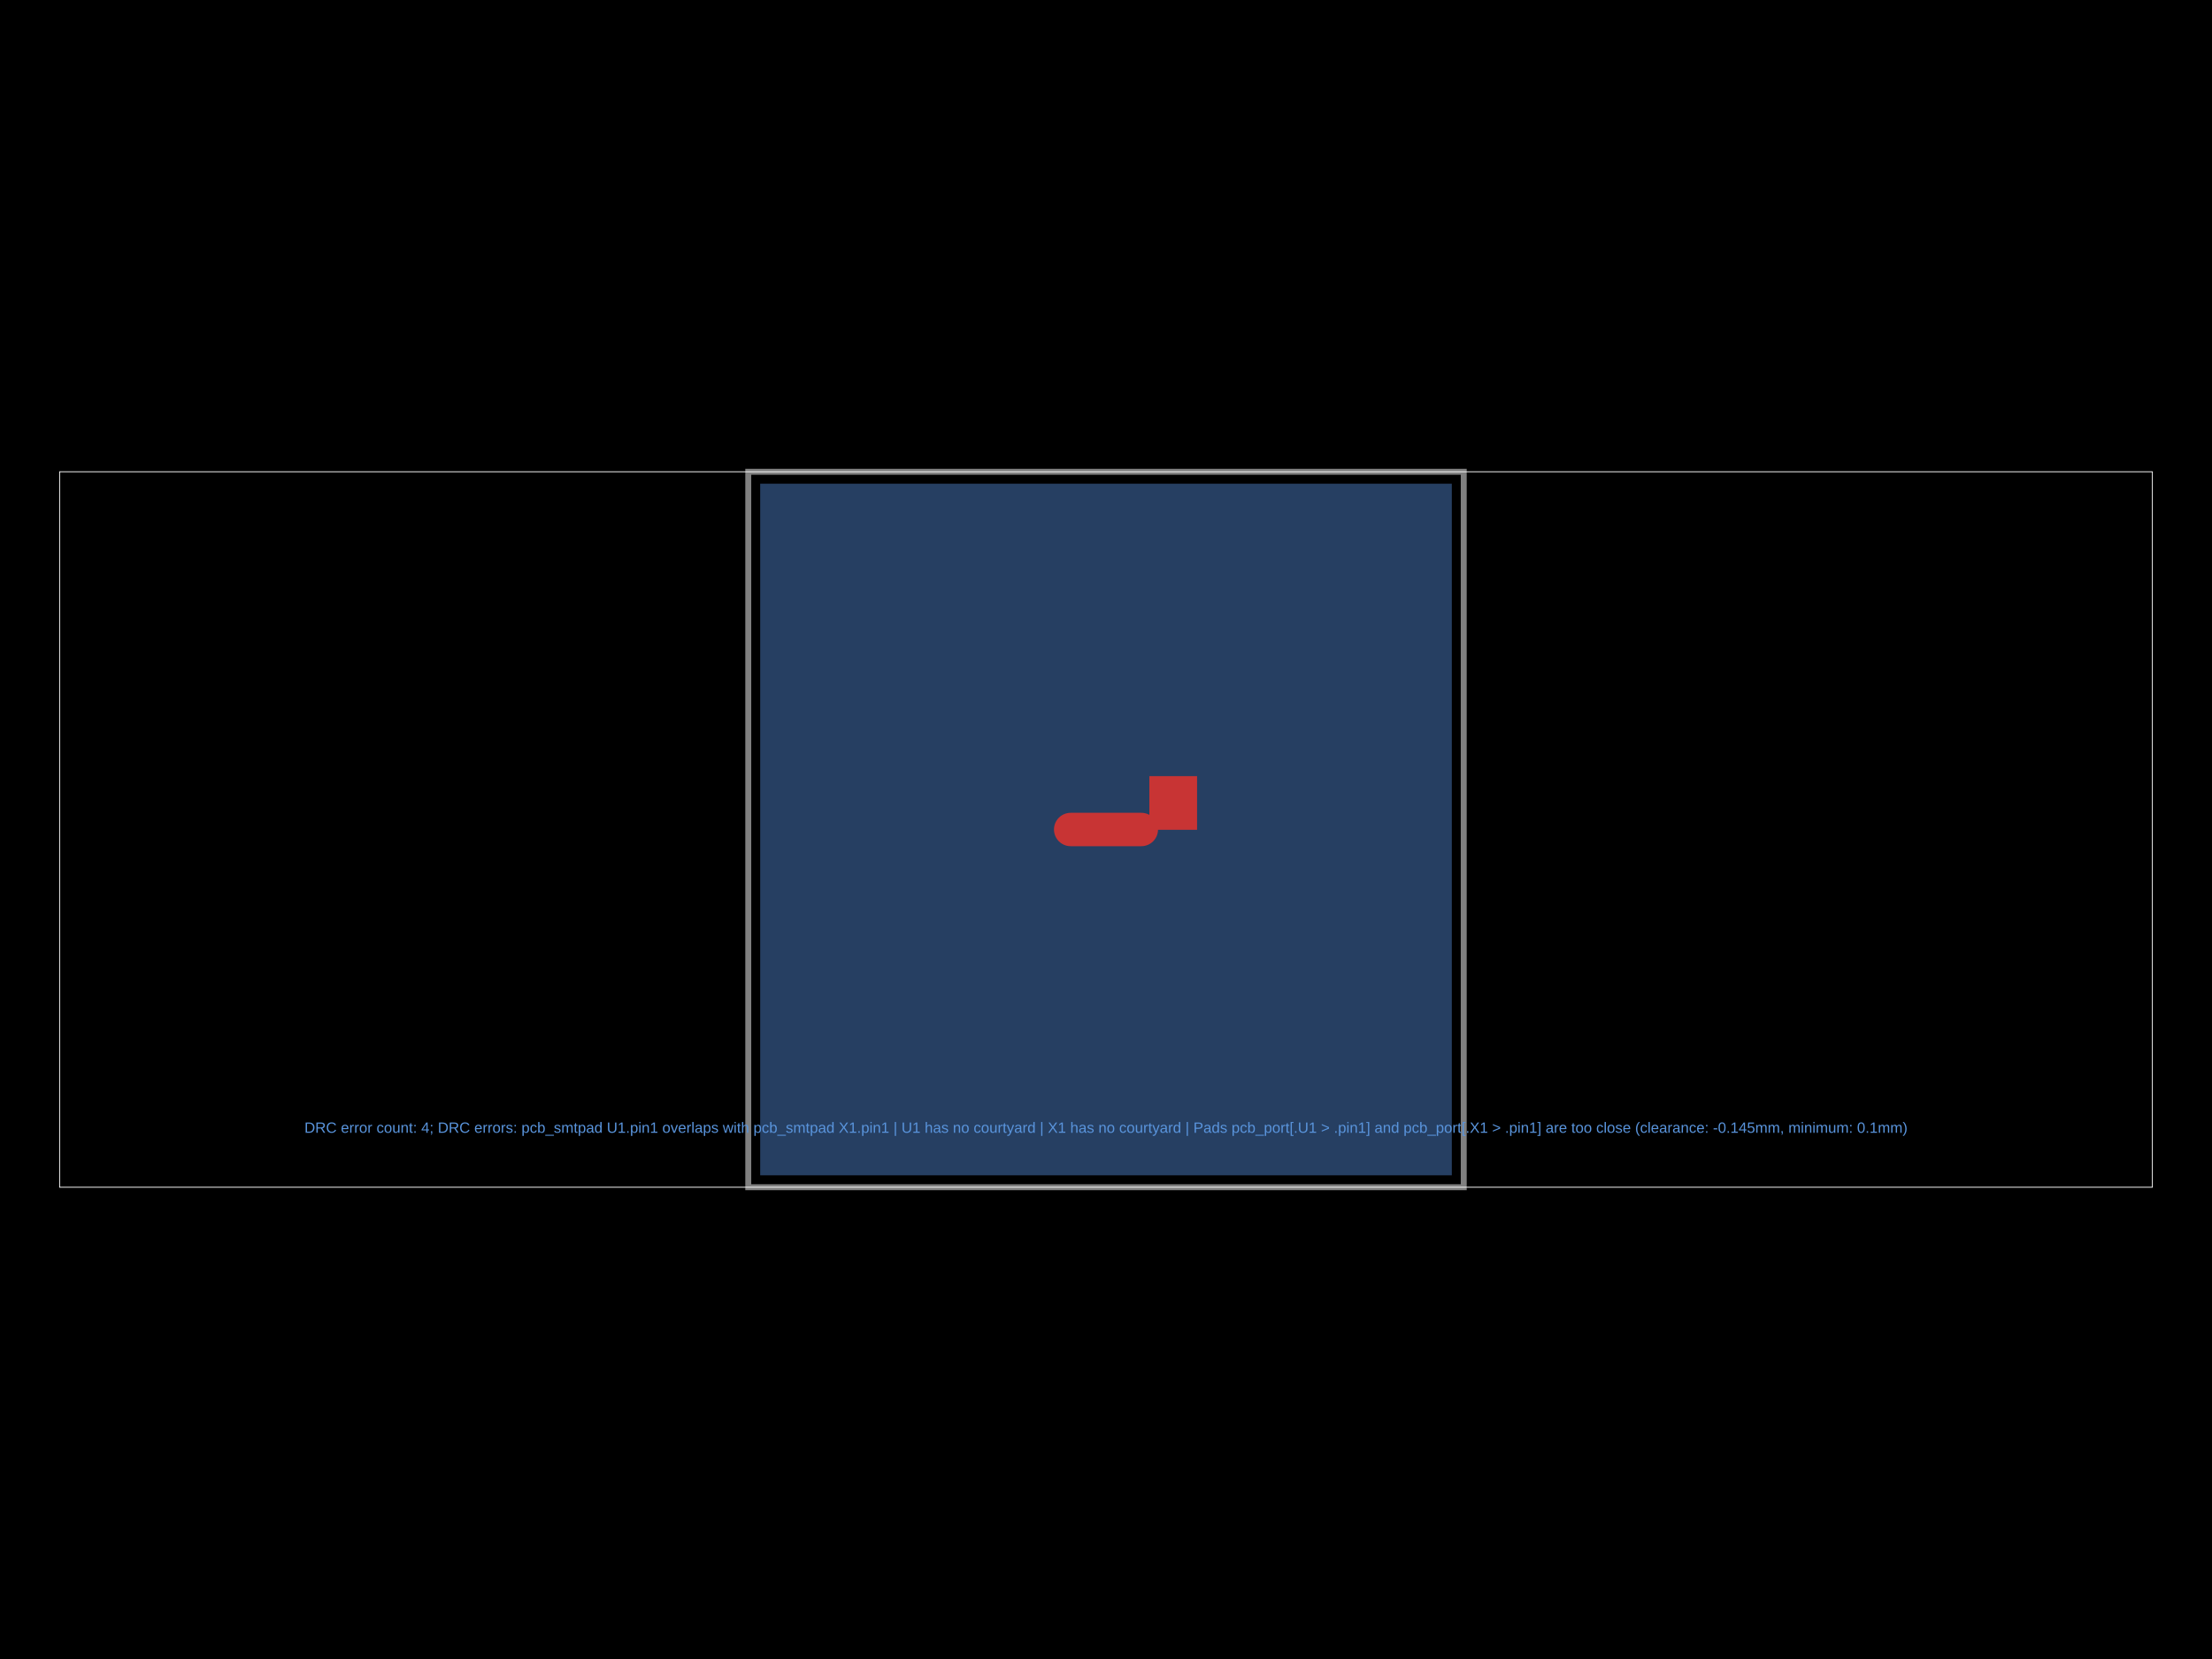
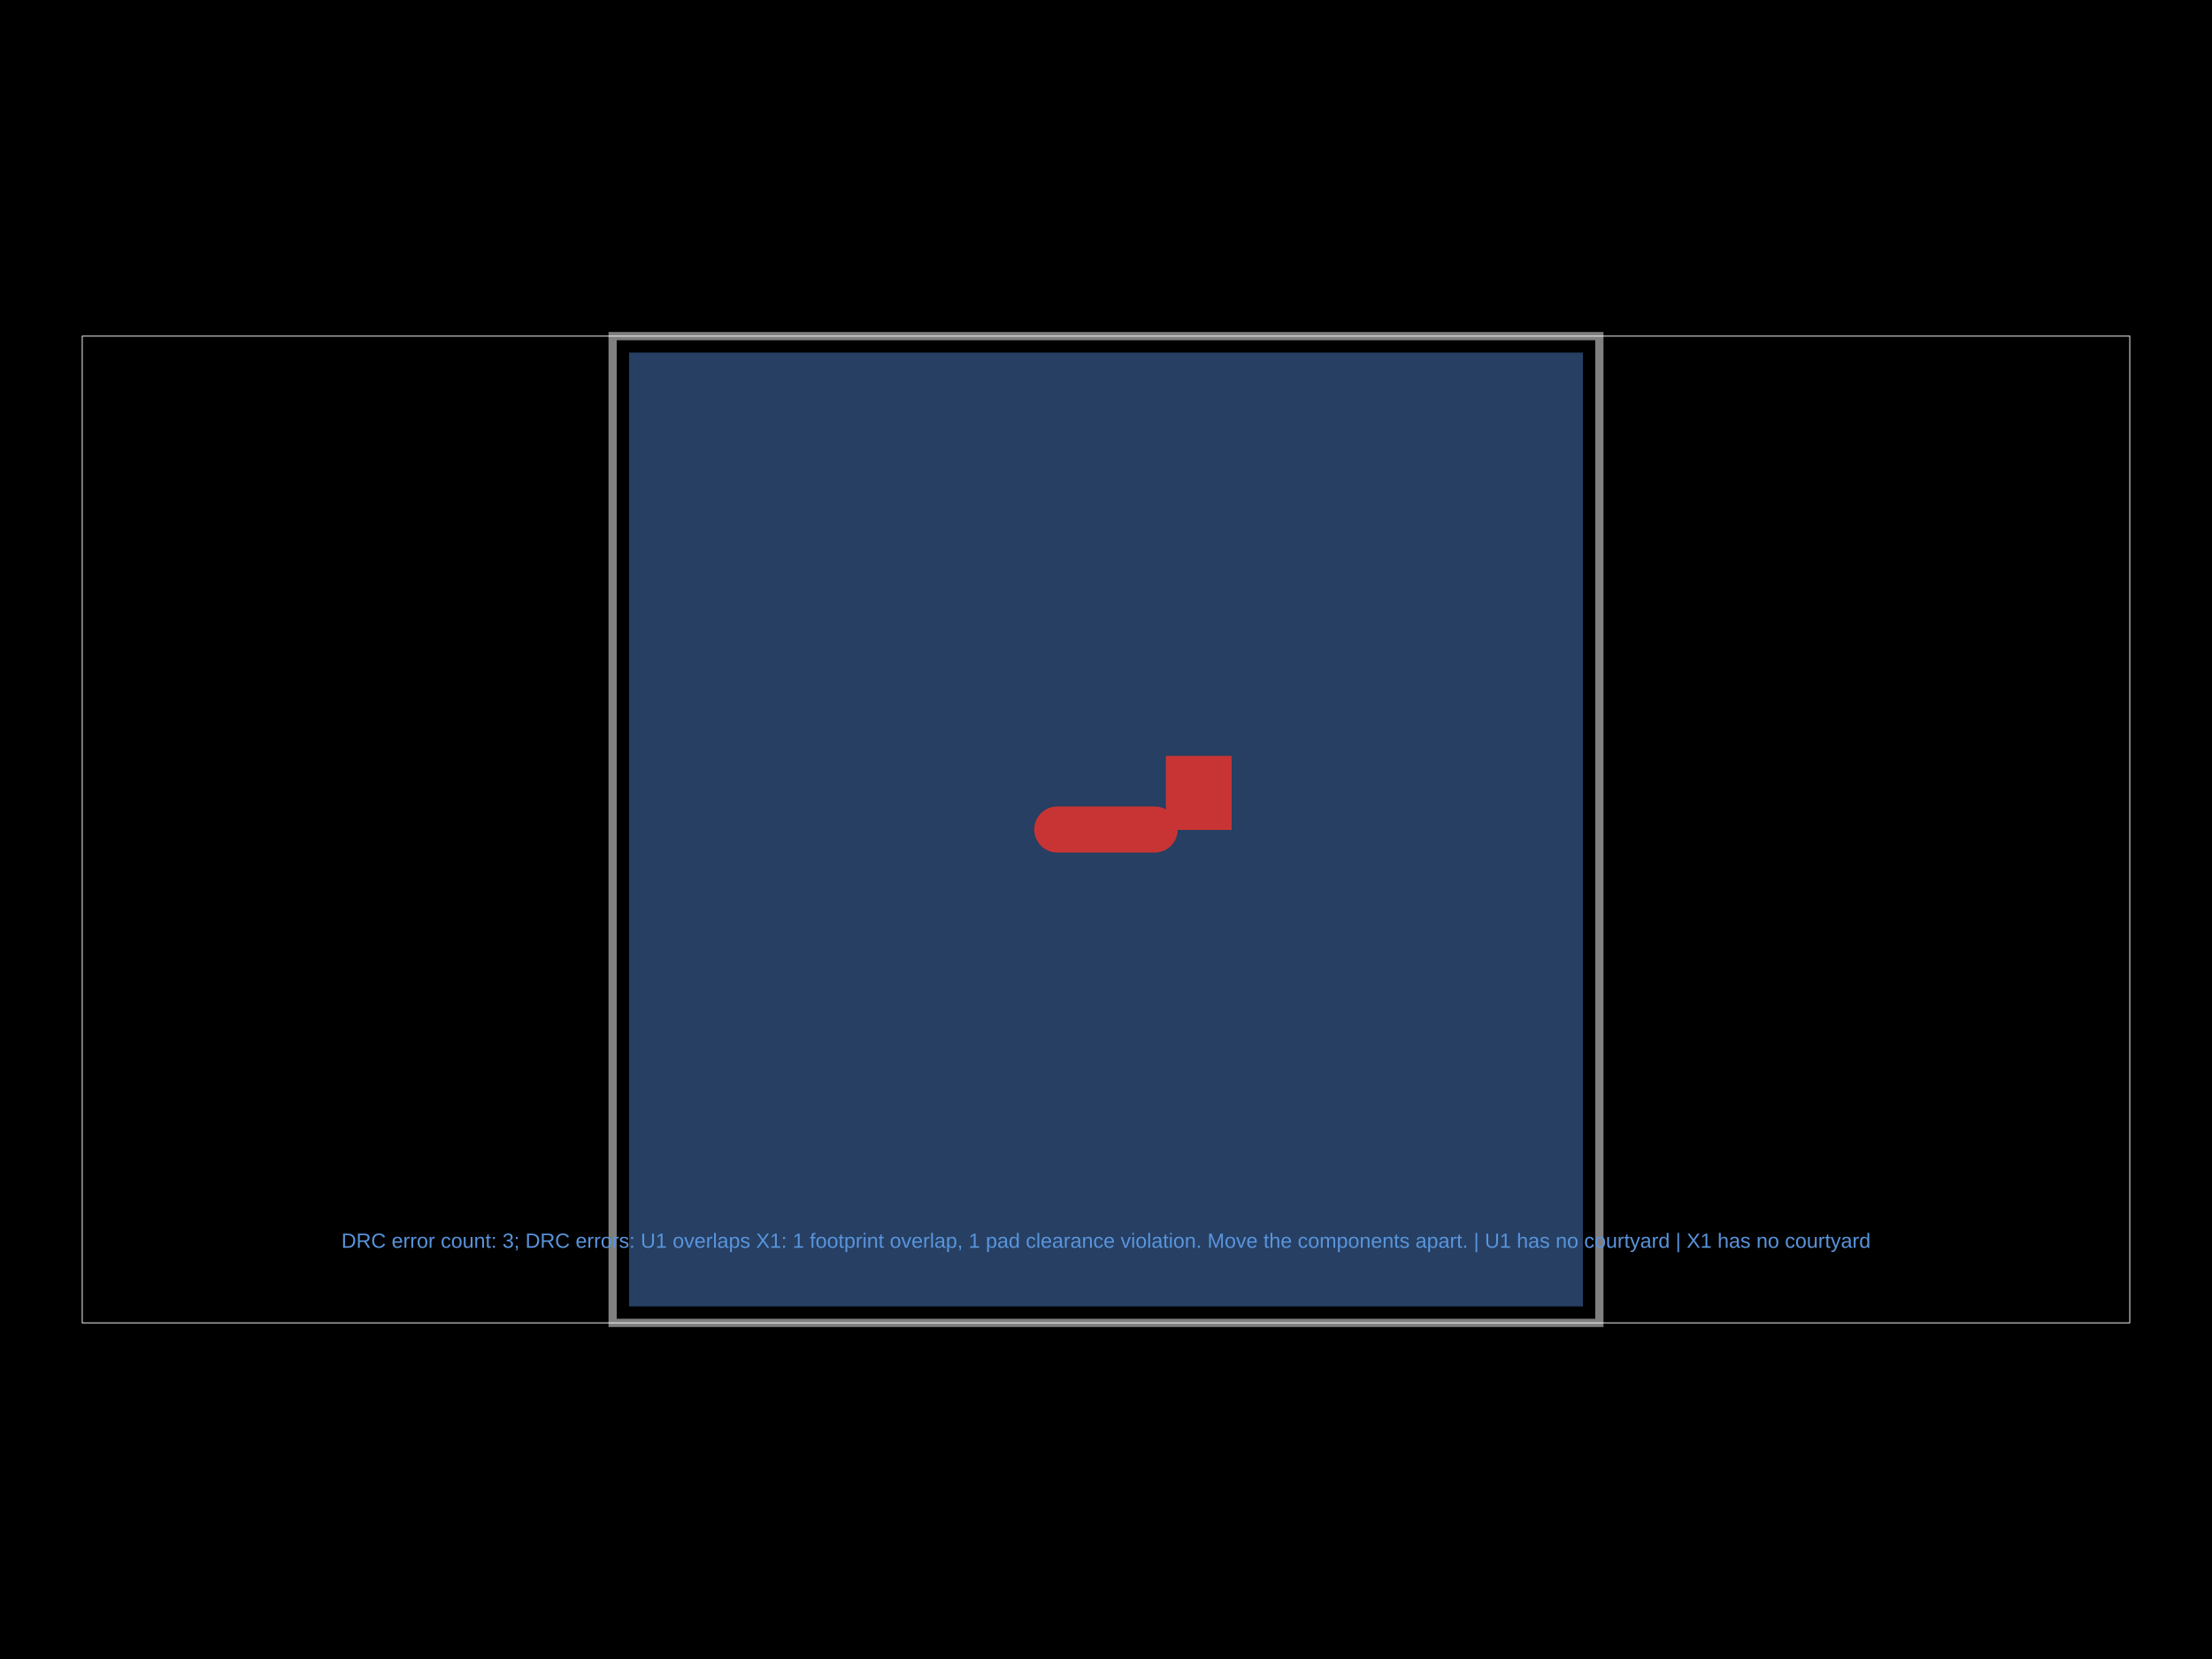
<svg xmlns="http://www.w3.org/2000/svg" width="800" height="600" data-software-used-string="@tscircuit/core@0.0.1658">
  <style />
  <rect class="boundary" x="0" y="0" fill="#000" width="800" height="600" data-type="pcb_background" data-pcb-layer="global" />
-   <rect class="pcb-boundary" fill="none" stroke="#fff" stroke-width="0.3" x="21.563" y="170.62" width="756.873" height="258.76" data-type="pcb_boundary" data-pcb-layer="global" />
-   <path class="pcb-board" d="M 270.62 429.38 L 529.38 429.38 L 529.38 170.62 L 270.62 170.62 Z" fill="none" stroke="rgba(255, 255, 255, 0.5)" stroke-width="2.156" data-type="pcb_board" data-pcb-layer="board" />
-   <path class="pcb-copper-pour pcb-copper-pour-brep" d="M 525.067 425.067 L 274.933 425.067 L 274.933 174.933 L 525.067 174.933 L 525.067 425.067 Z" fill="rgb(77, 127, 196)" fill-rule="evenodd" fill-opacity="0.5" data-type="pcb_copper_pour" data-pcb-layer="bottom" />
-   <rect class="pcb-pad" fill="rgb(200, 52, 52)" x="-6.038" y="-18.814" width="12.075" height="37.628" rx="6.038" ry="6.038" data-type="pcb_smtpad" data-pcb-layer="top" data-pad-name="U1.pin1" data-pad-net-name="V3_3" transform="translate(400 300) rotate(-90)" />
-   <rect class="pcb-pad" fill="rgb(200, 52, 52)" x="415.688" y="280.701" width="17.251" height="19.407" data-type="pcb_smtpad" data-pcb-layer="top" data-pad-name="X1.pin1" data-pad-net-name="GND" />
-   <text x="400" y="407.817" fill="rgb(89, 148, 220)" font-family="Arial, sans-serif" font-size="5.391" text-anchor="middle" dominant-baseline="central" class="pcb-note-text" data-type="pcb_note_text" data-pcb-note-text-id="pcb_note_text_0" data-pcb-layer="overlay">DRC error count: 4; DRC errors: pcb_smtpad U1.pin1 overlaps with pcb_smtpad X1.pin1 | U1 has no courtyard | X1 has no courtyard | Pads pcb_port[.U1 &gt; .pin1] and pcb_port[.X1 &gt; .pin1] are too close (clearance: -0.145mm, minimum: 0.1mm)</text>
+   <rect class="pcb-boundary" fill="none" stroke="#fff" stroke-width="0.3" x="29.74" y="121.561" width="740.52" height="356.877" data-type="pcb_boundary" data-pcb-layer="global" />
+   <path class="pcb-board" d="M 221.561 478.439 L 578.439 478.439 L 578.439 121.561 L 221.561 121.561 Z" fill="none" stroke="rgba(255, 255, 255, 0.5)" stroke-width="2.974" data-type="pcb_board" data-pcb-layer="board" />
+   <path class="pcb-copper-pour pcb-copper-pour-brep" d="M 572.491 472.491 L 227.509 472.491 L 227.509 127.509 L 572.491 127.509 L 572.491 472.491 Z" fill="rgb(77, 127, 196)" fill-rule="evenodd" fill-opacity="0.5" data-type="pcb_copper_pour" data-pcb-layer="bottom" />
+   <rect class="pcb-pad" fill="rgb(200, 52, 52)" x="-8.327" y="-25.948" width="16.654" height="51.896" rx="8.327" ry="8.327" data-type="pcb_smtpad" data-pcb-layer="top" data-pad-name="U1.pin1" data-pad-net-name="V3_3" transform="translate(400 300) rotate(-90)" />
+   <rect class="pcb-pad" fill="rgb(200, 52, 52)" x="421.636" y="273.383" width="23.792" height="26.766" data-type="pcb_smtpad" data-pcb-layer="top" data-pad-name="X1.pin1" data-pad-net-name="GND" />
+   <text x="400" y="448.699" fill="rgb(89, 148, 220)" font-family="Arial, sans-serif" font-size="7.435" text-anchor="middle" dominant-baseline="central" class="pcb-note-text" data-type="pcb_note_text" data-pcb-note-text-id="pcb_note_text_0" data-pcb-layer="overlay">DRC error count: 3; DRC errors: U1 overlaps X1: 1 footprint overlap, 1 pad clearance violation. Move the components apart. | U1 has no courtyard | X1 has no courtyard</text>
</svg>
